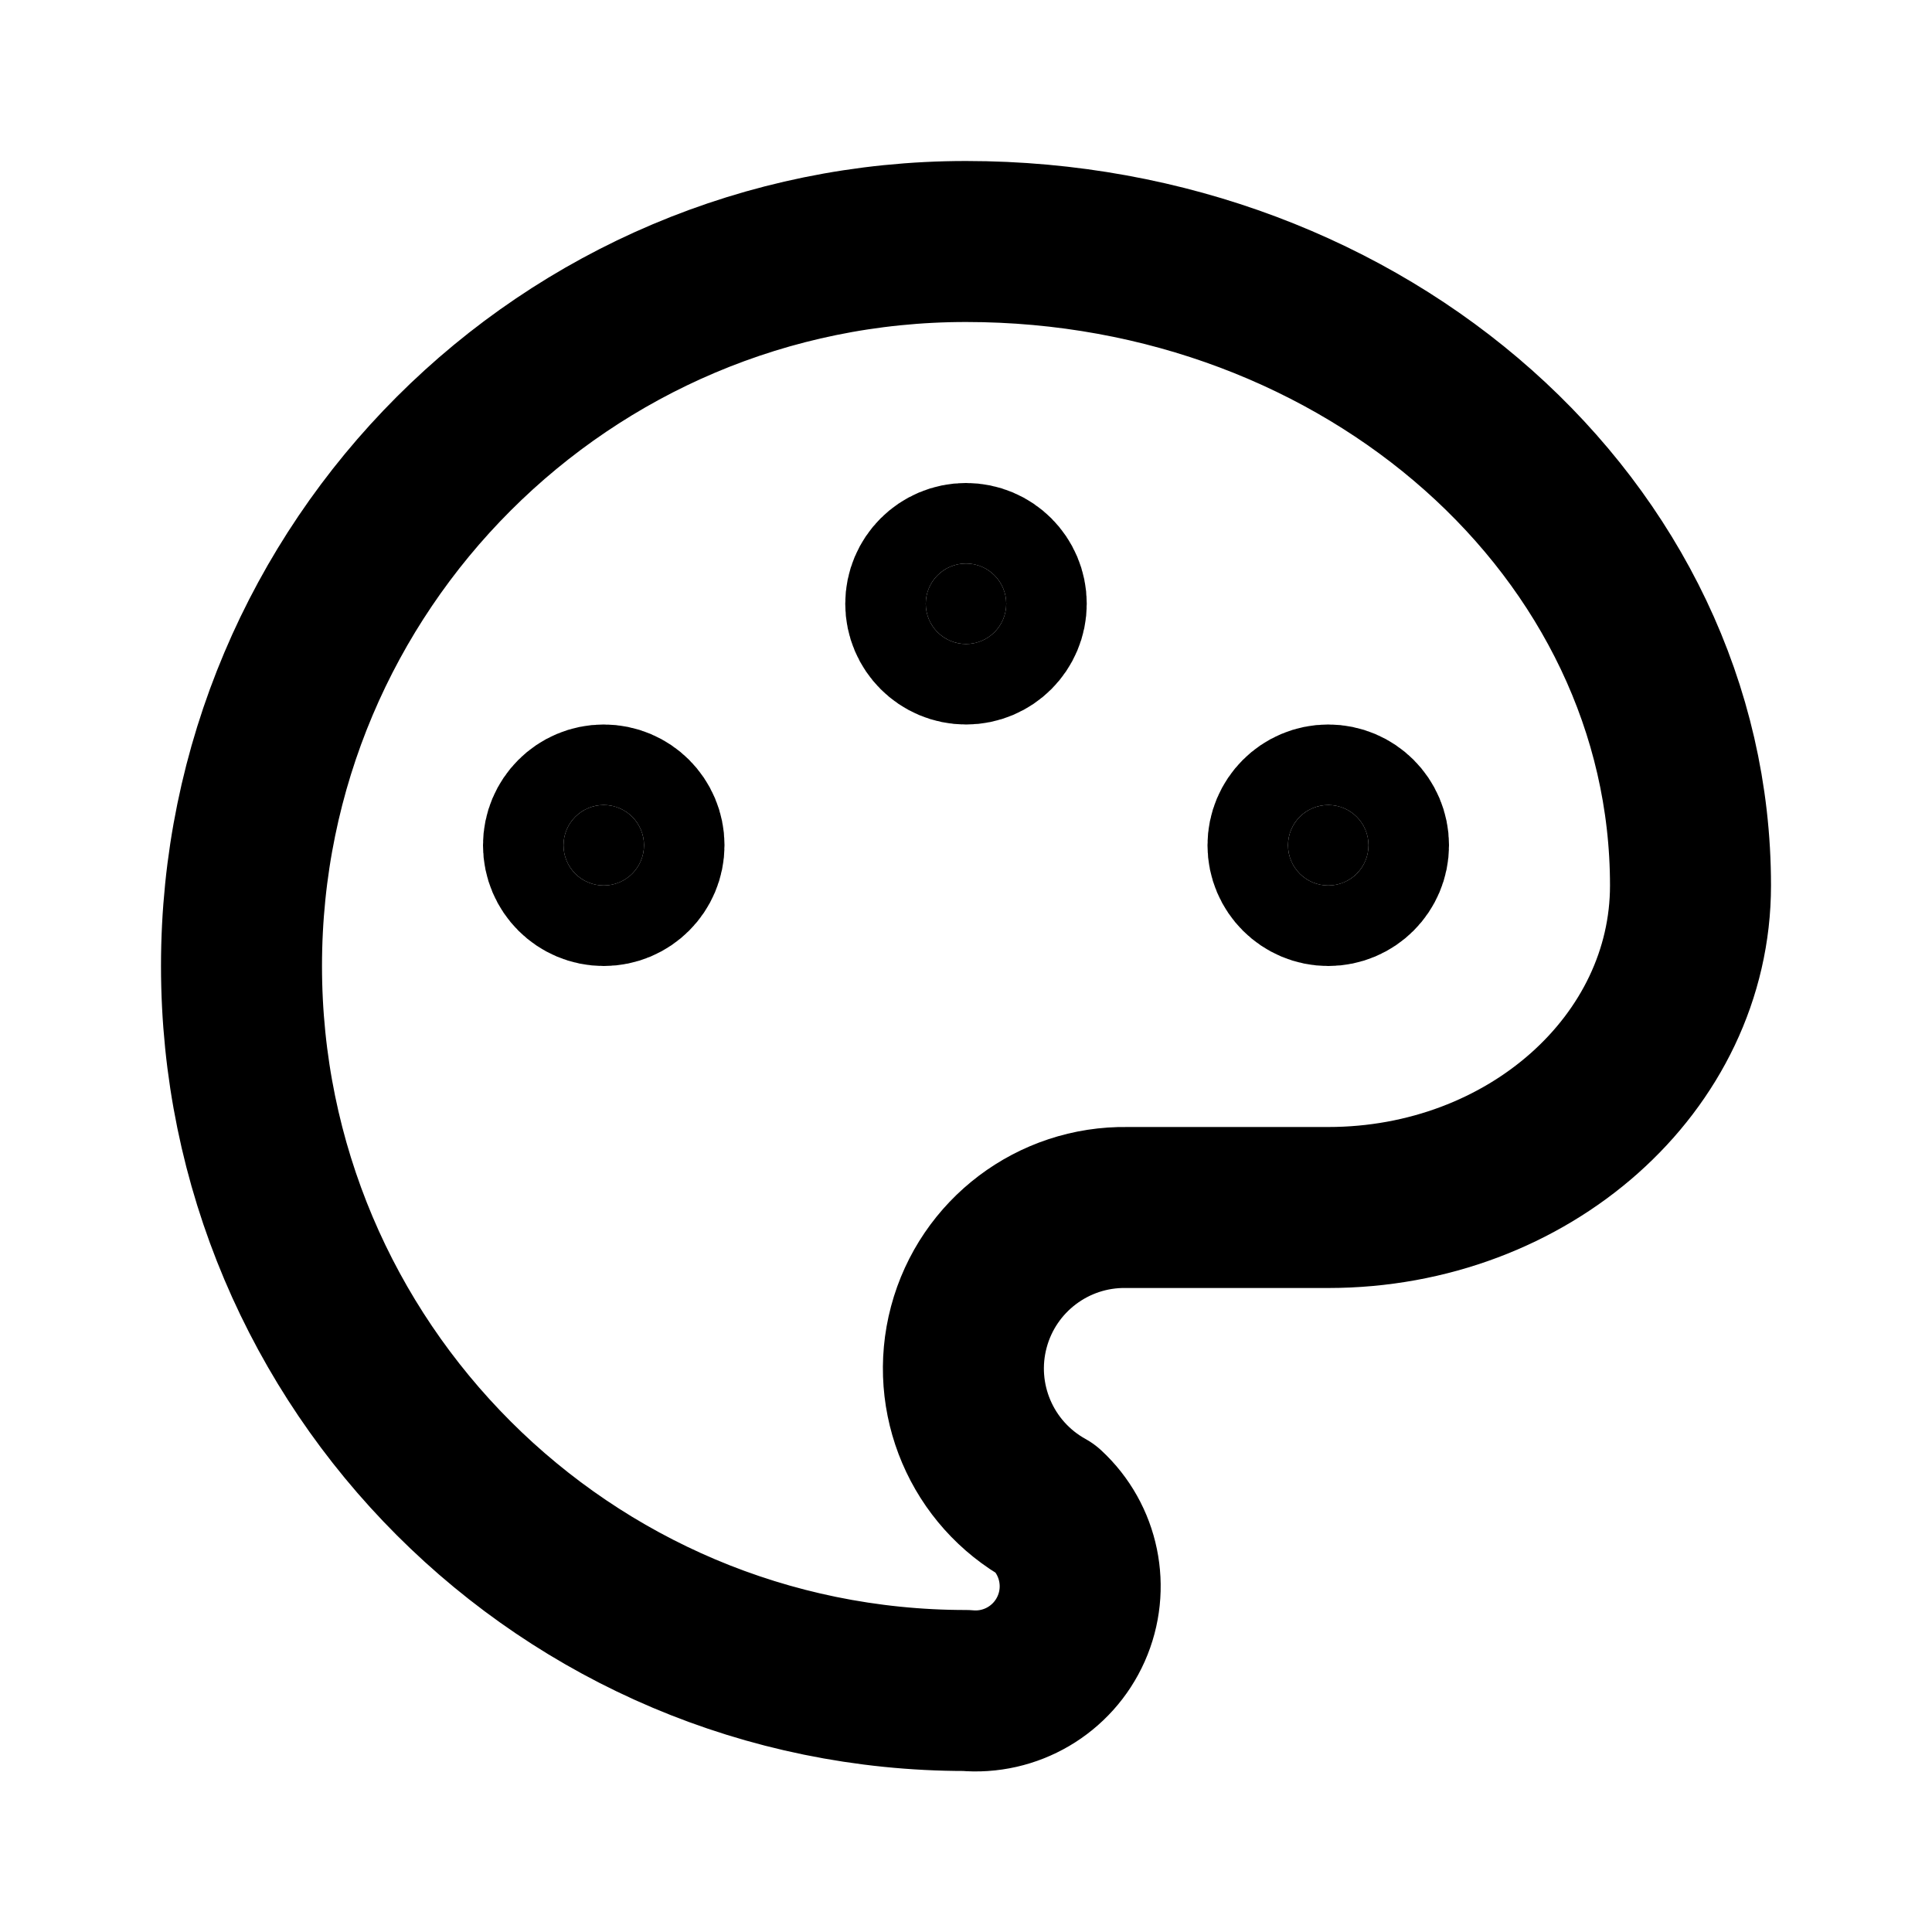
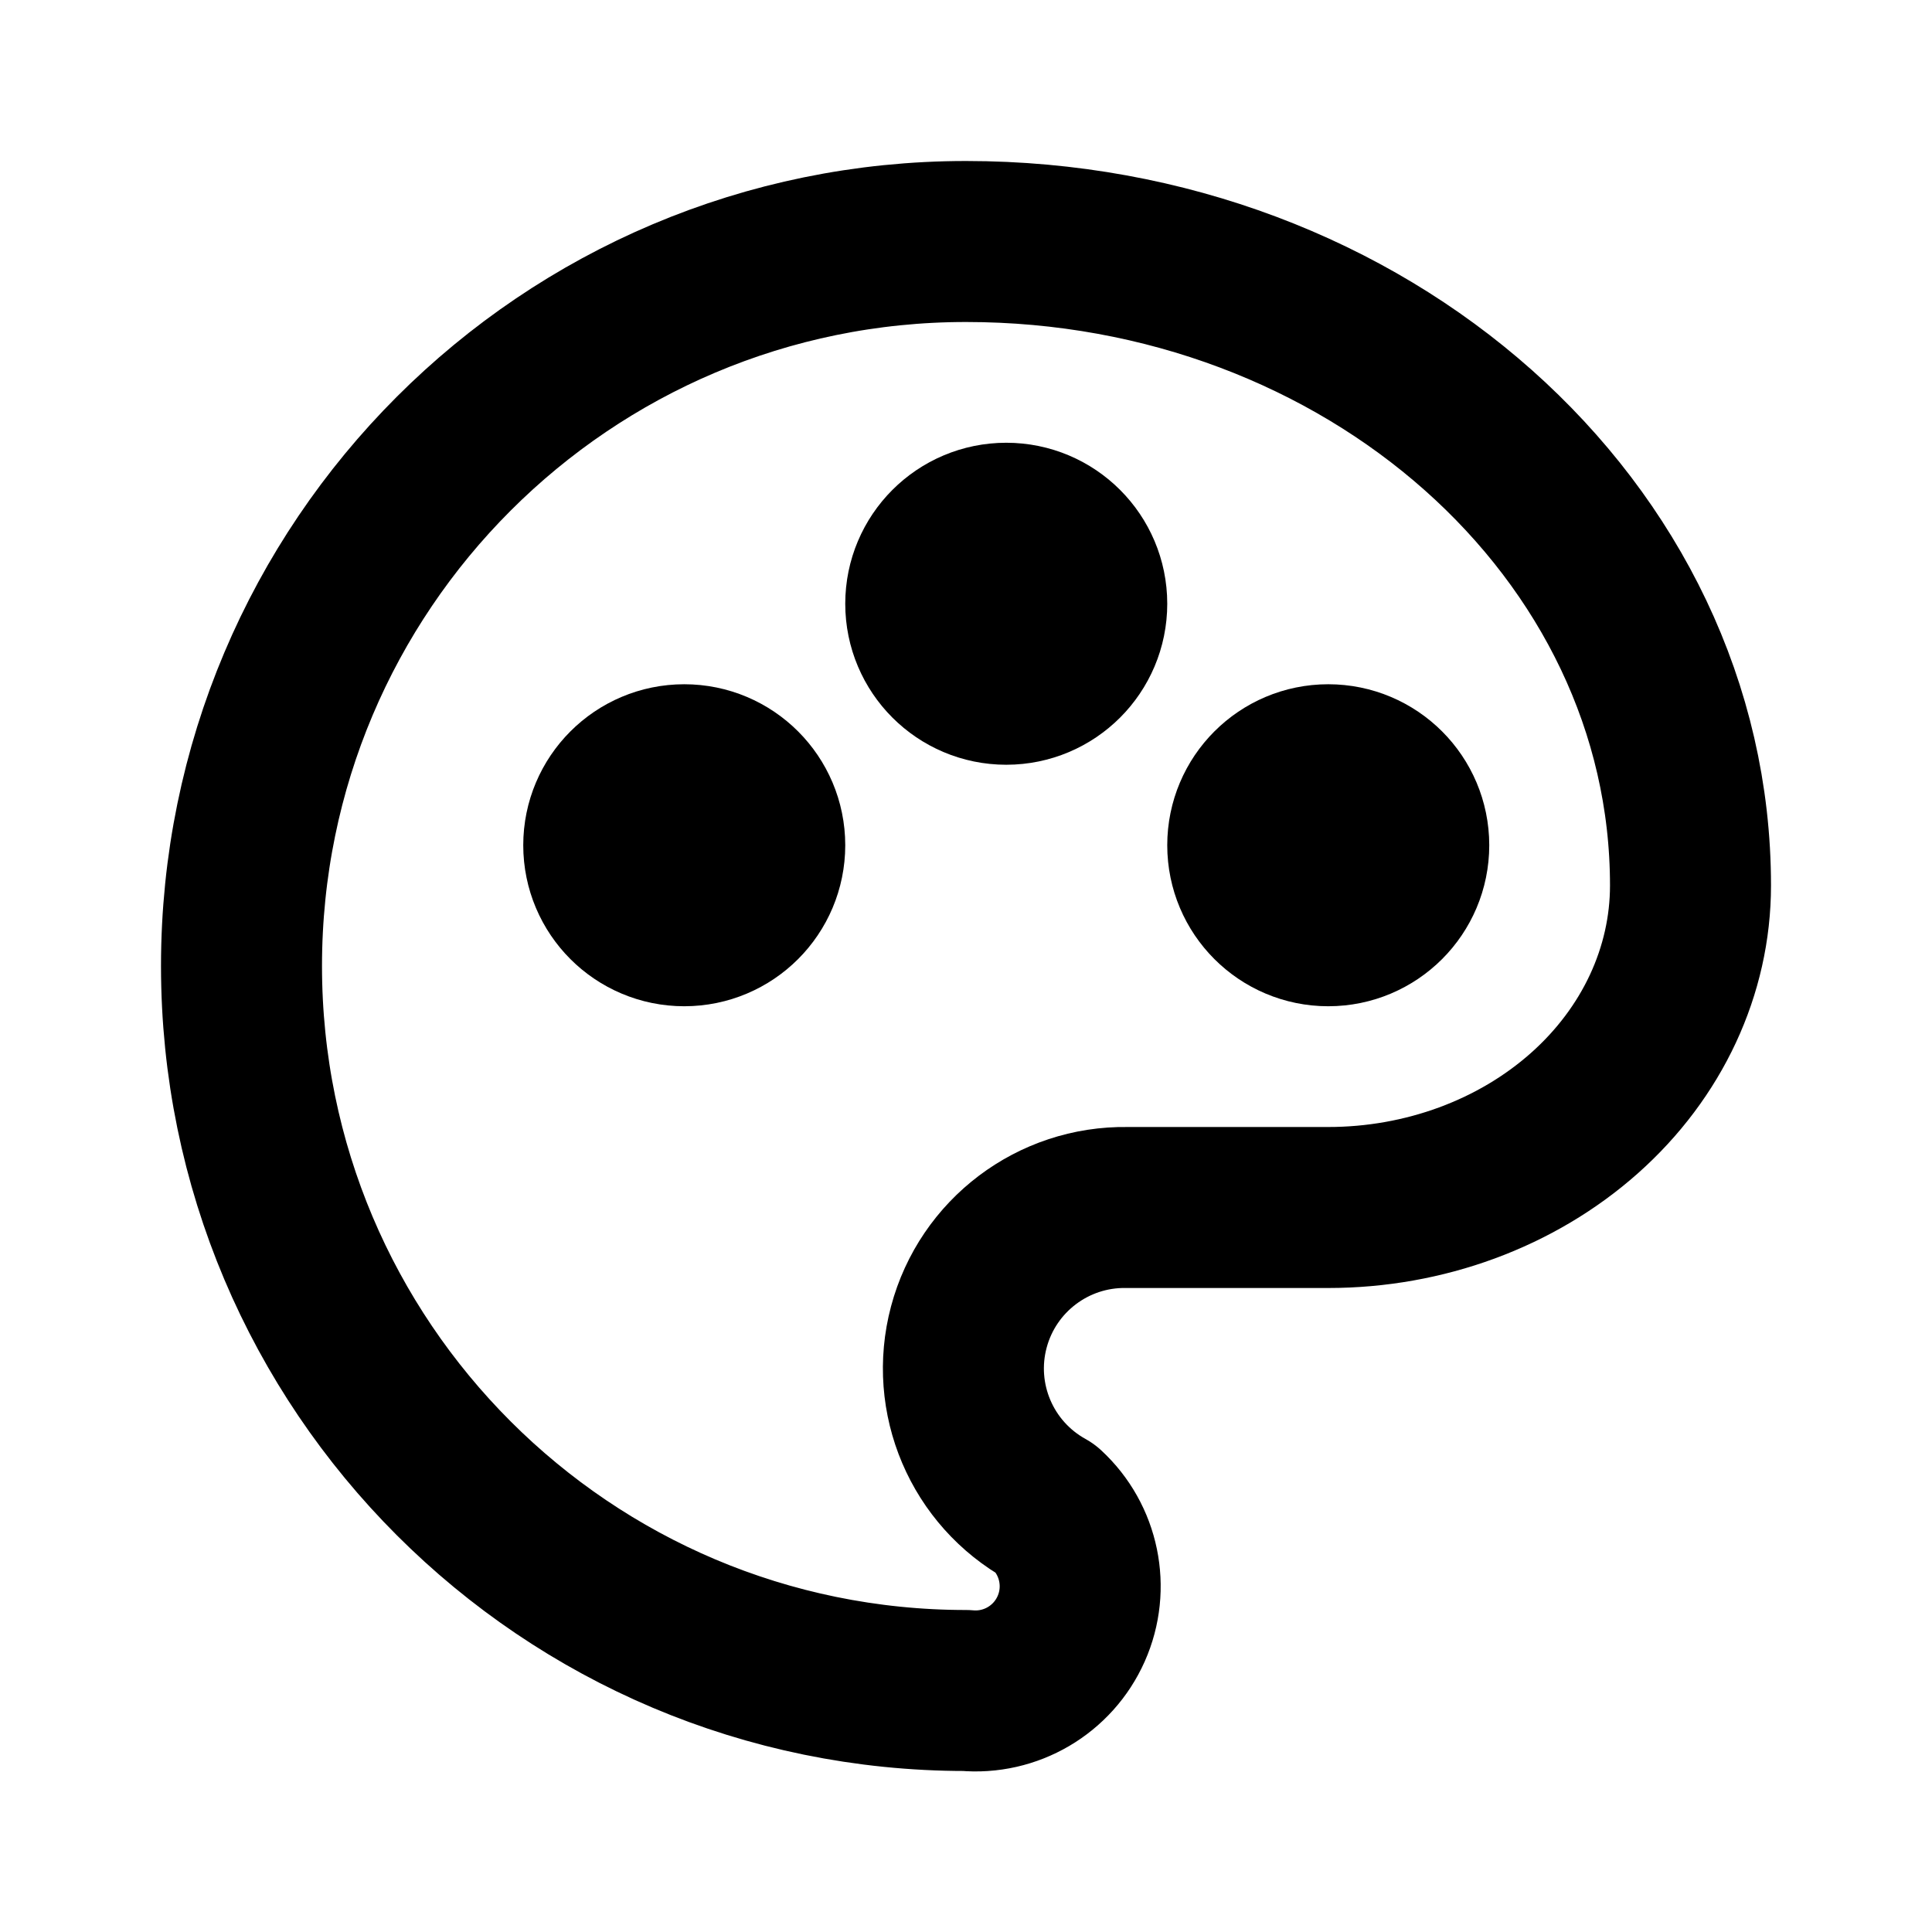
<svg xmlns="http://www.w3.org/2000/svg" class="icon icon-tabler icon-tabler-palette" width="24" height="24" viewBox="0 0 24 24" stroke-width="2" stroke="currentColor" fill="none" stroke-linecap="round" stroke-linejoin="round">
  <path stroke="none" d="M0 0h24v24H0z" fill="none" />
-   <path d="M12 21a9 9 0 1 1 0 -18a9 8 0 0 1 9 8a4.5 4 0 0 1 -4.5 4h-2.5a2 2 0 0 0 -1 3.75a1.3 1.3 0 0 1 -1 2.25" />
-   <circle cx="7.5" cy="10.5" r=".5" fill="currentColor" />
-   <circle cx="12" cy="7.5" r=".5" fill="currentColor" />
-   <circle cx="16.5" cy="10.5" r=".5" fill="currentColor" />
+   <path d="M12 21a9 9 0 0 1 0 -18c4.97 0 9 3.582 9 8c0 1.06 -.474 2.078 -1.318 2.828c-.844 .75 -1.989 1.172 -3.182 1.172h-2.5a2 2 0 0 0 -1 3.75a1.3 1.3 0 0 1 -1 2.25" />
+   <circle cx="8.5" cy="10.5" r="1" />
+   <circle cx="12.5" cy="7.5" r="1" />
+   <circle cx="16.5" cy="10.5" r="1" />
</svg>
